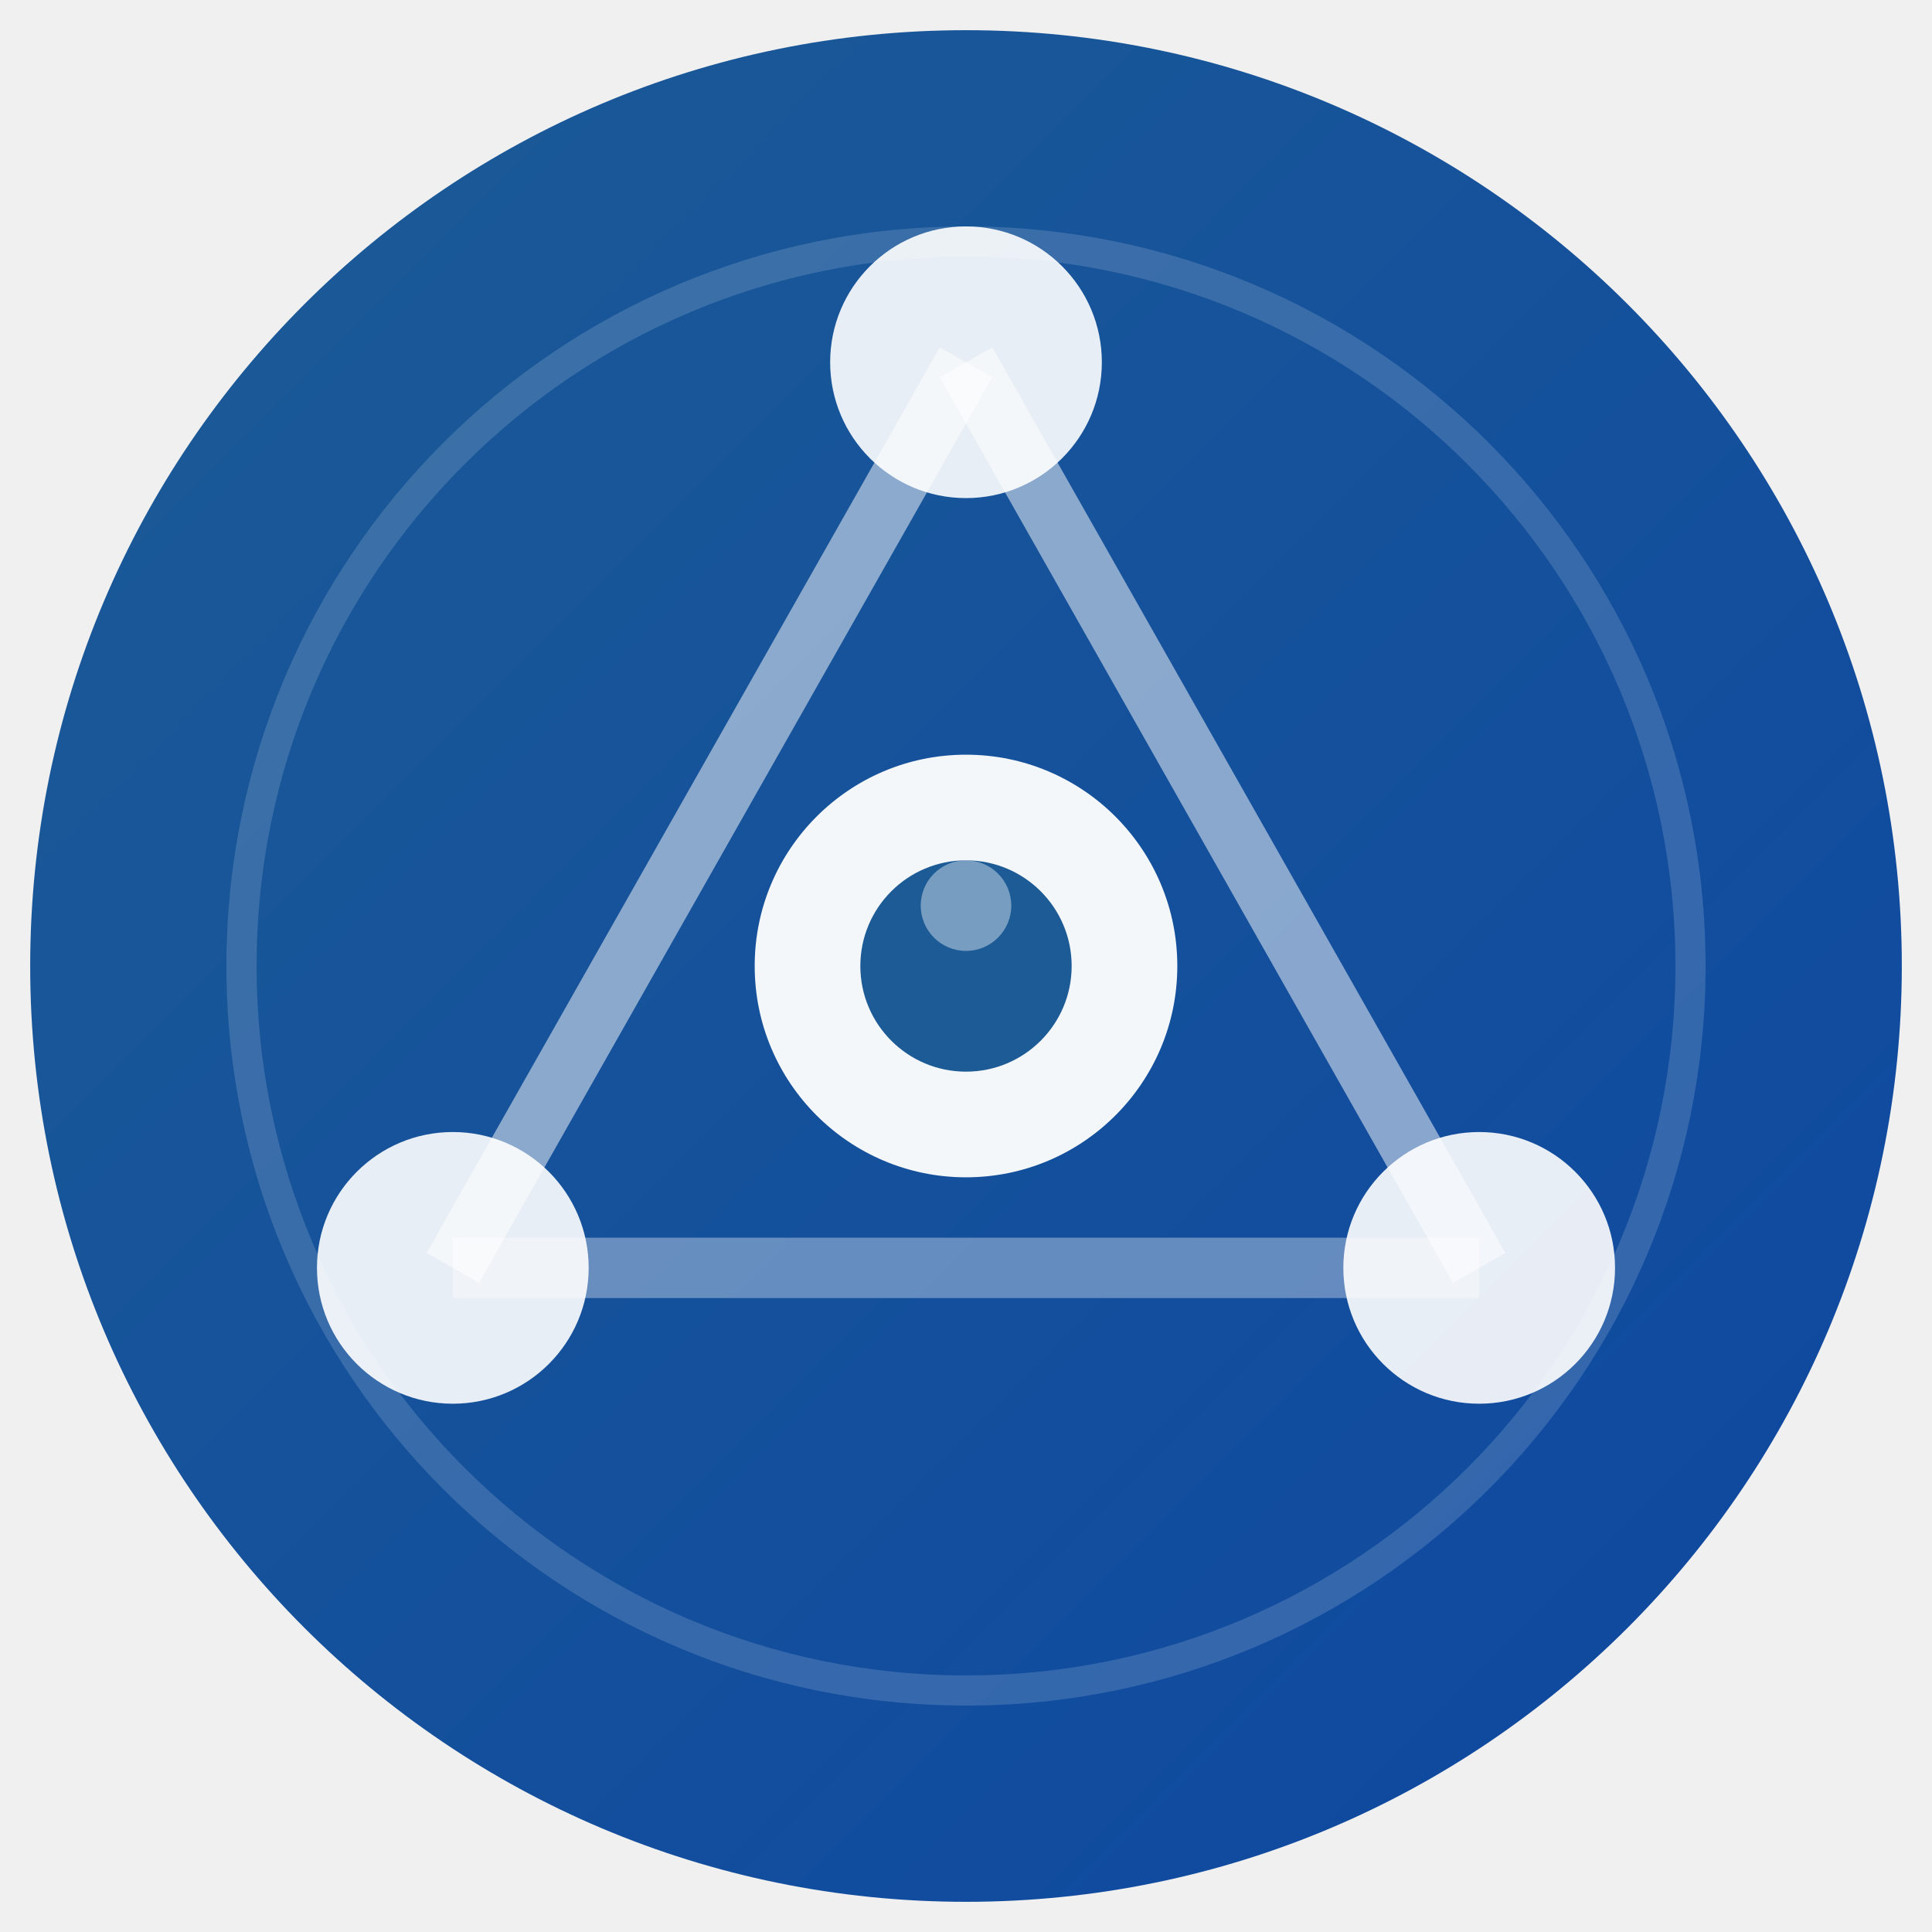
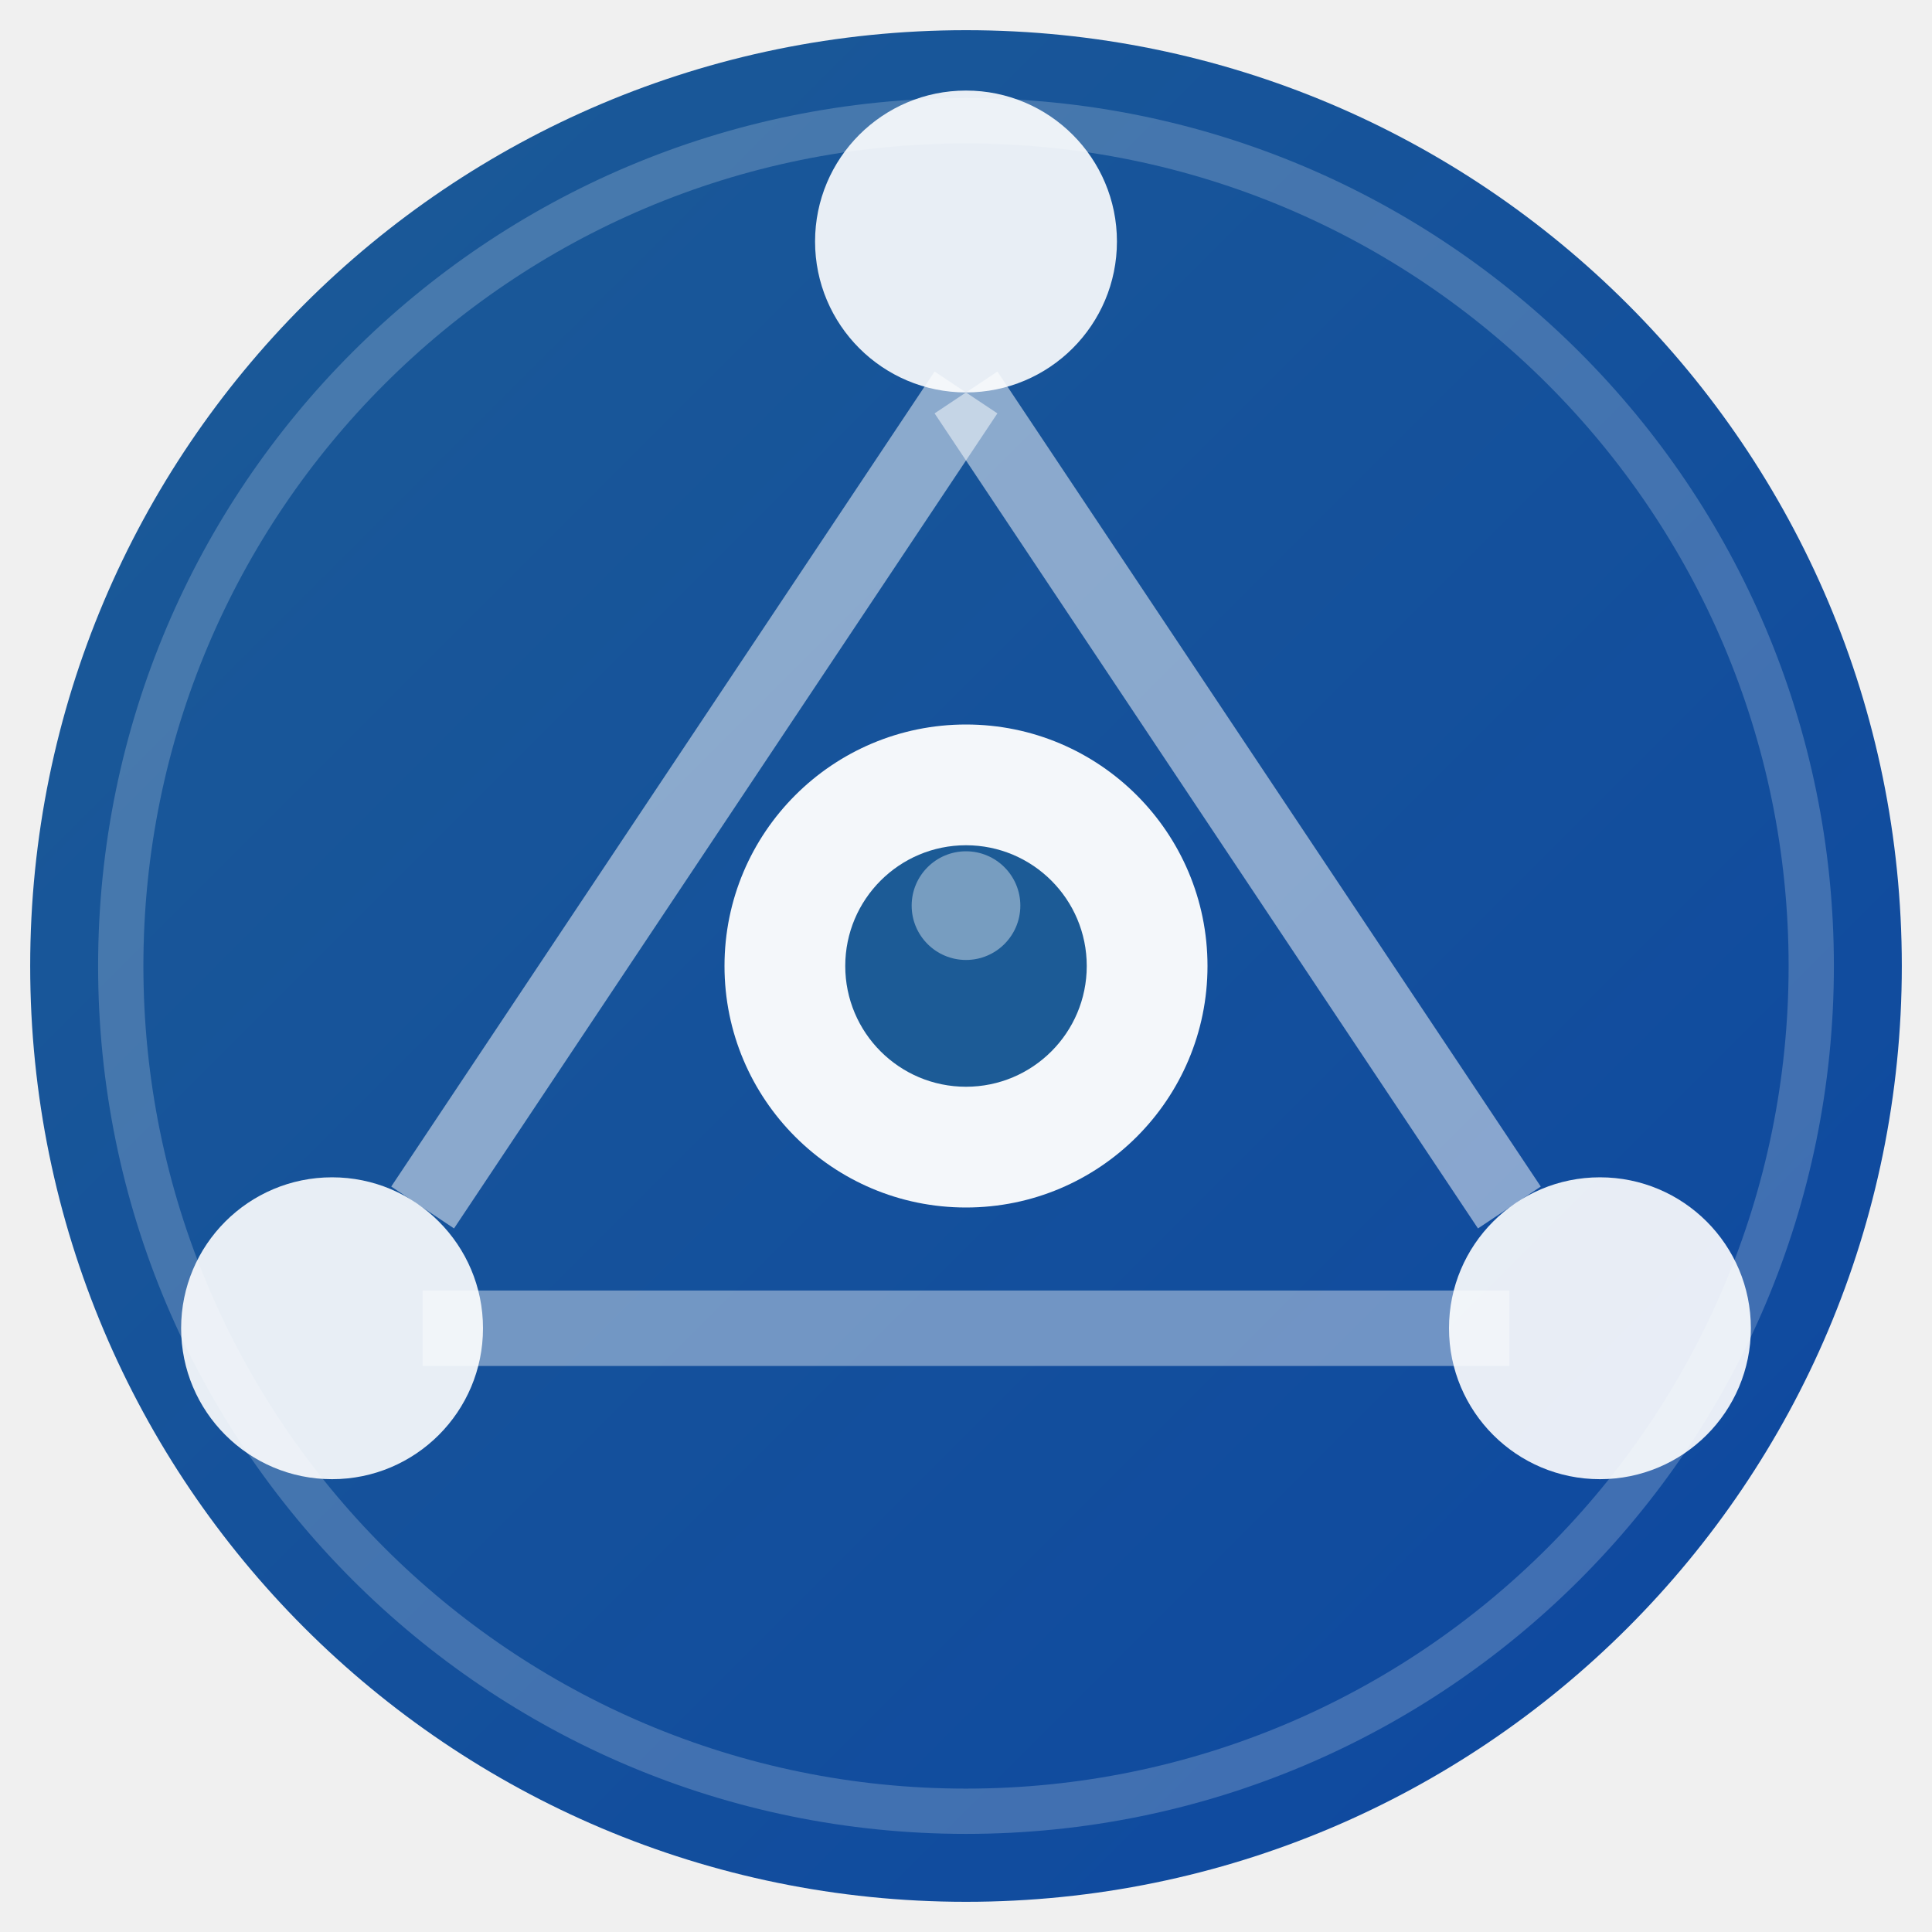
<svg xmlns="http://www.w3.org/2000/svg" viewBox="0 0 64 64">
  <defs>
    <linearGradient id="bg" x1="0%" y1="0%" x2="100%" y2="100%">
      <stop offset="0%" style="stop-color:#1c5b96" />
      <stop offset="100%" style="stop-color:#0d47a1" />
    </linearGradient>
  </defs>
  <circle cx="32" cy="32" r="31" fill="url(#bg)" />
-   <circle cx="32" cy="32" r="24" stroke="rgba(255,255,255,0.15)" stroke-width="1" fill="none" />
-   <line x1="32" y1="12" x2="49" y2="42" stroke="white" stroke-width="2" opacity="0.5" />
-   <line x1="32" y1="12" x2="15" y2="42" stroke="white" stroke-width="2" opacity="0.5" />
-   <line x1="15" y1="42" x2="49" y2="42" stroke="white" stroke-width="2" opacity="0.35" />
-   <circle cx="32" cy="12" r="4.5" fill="white" opacity="0.9" />
-   <circle cx="49" cy="42" r="4.5" fill="white" opacity="0.9" />
-   <circle cx="15" cy="42" r="4.5" fill="white" opacity="0.9" />
-   <circle cx="32" cy="32" r="7" fill="white" opacity="0.95" />
-   <circle cx="32" cy="32" r="3.5" fill="#1c5b96" />
-   <circle cx="32" cy="30" r="1.5" fill="white" opacity="0.4" />
+   <circle cx="32" cy="32" r="28" stroke="rgba(255,255,255,0.2)" stroke-width="1.5" fill="none" />
+   <circle cx="32" cy="8" r="5" fill="white" opacity="0.9" />
+   <circle cx="53" cy="44" r="5" fill="white" opacity="0.9" />
+   <circle cx="11" cy="44" r="5" fill="white" opacity="0.9" />
+   <line x1="32" y1="13" x2="50" y2="40" stroke="white" stroke-width="2.5" opacity="0.5" />
+   <line x1="32" y1="13" x2="14" y2="40" stroke="white" stroke-width="2.5" opacity="0.5" />
+   <line x1="14" y1="44" x2="50" y2="44" stroke="white" stroke-width="2.5" opacity="0.4" />
+   <circle cx="32" cy="32" r="8" fill="white" opacity="0.95" />
+   <circle cx="32" cy="32" r="4" fill="#1c5b96" />
+   <circle cx="32" cy="30" r="1.8" fill="white" opacity="0.4" />
</svg>
